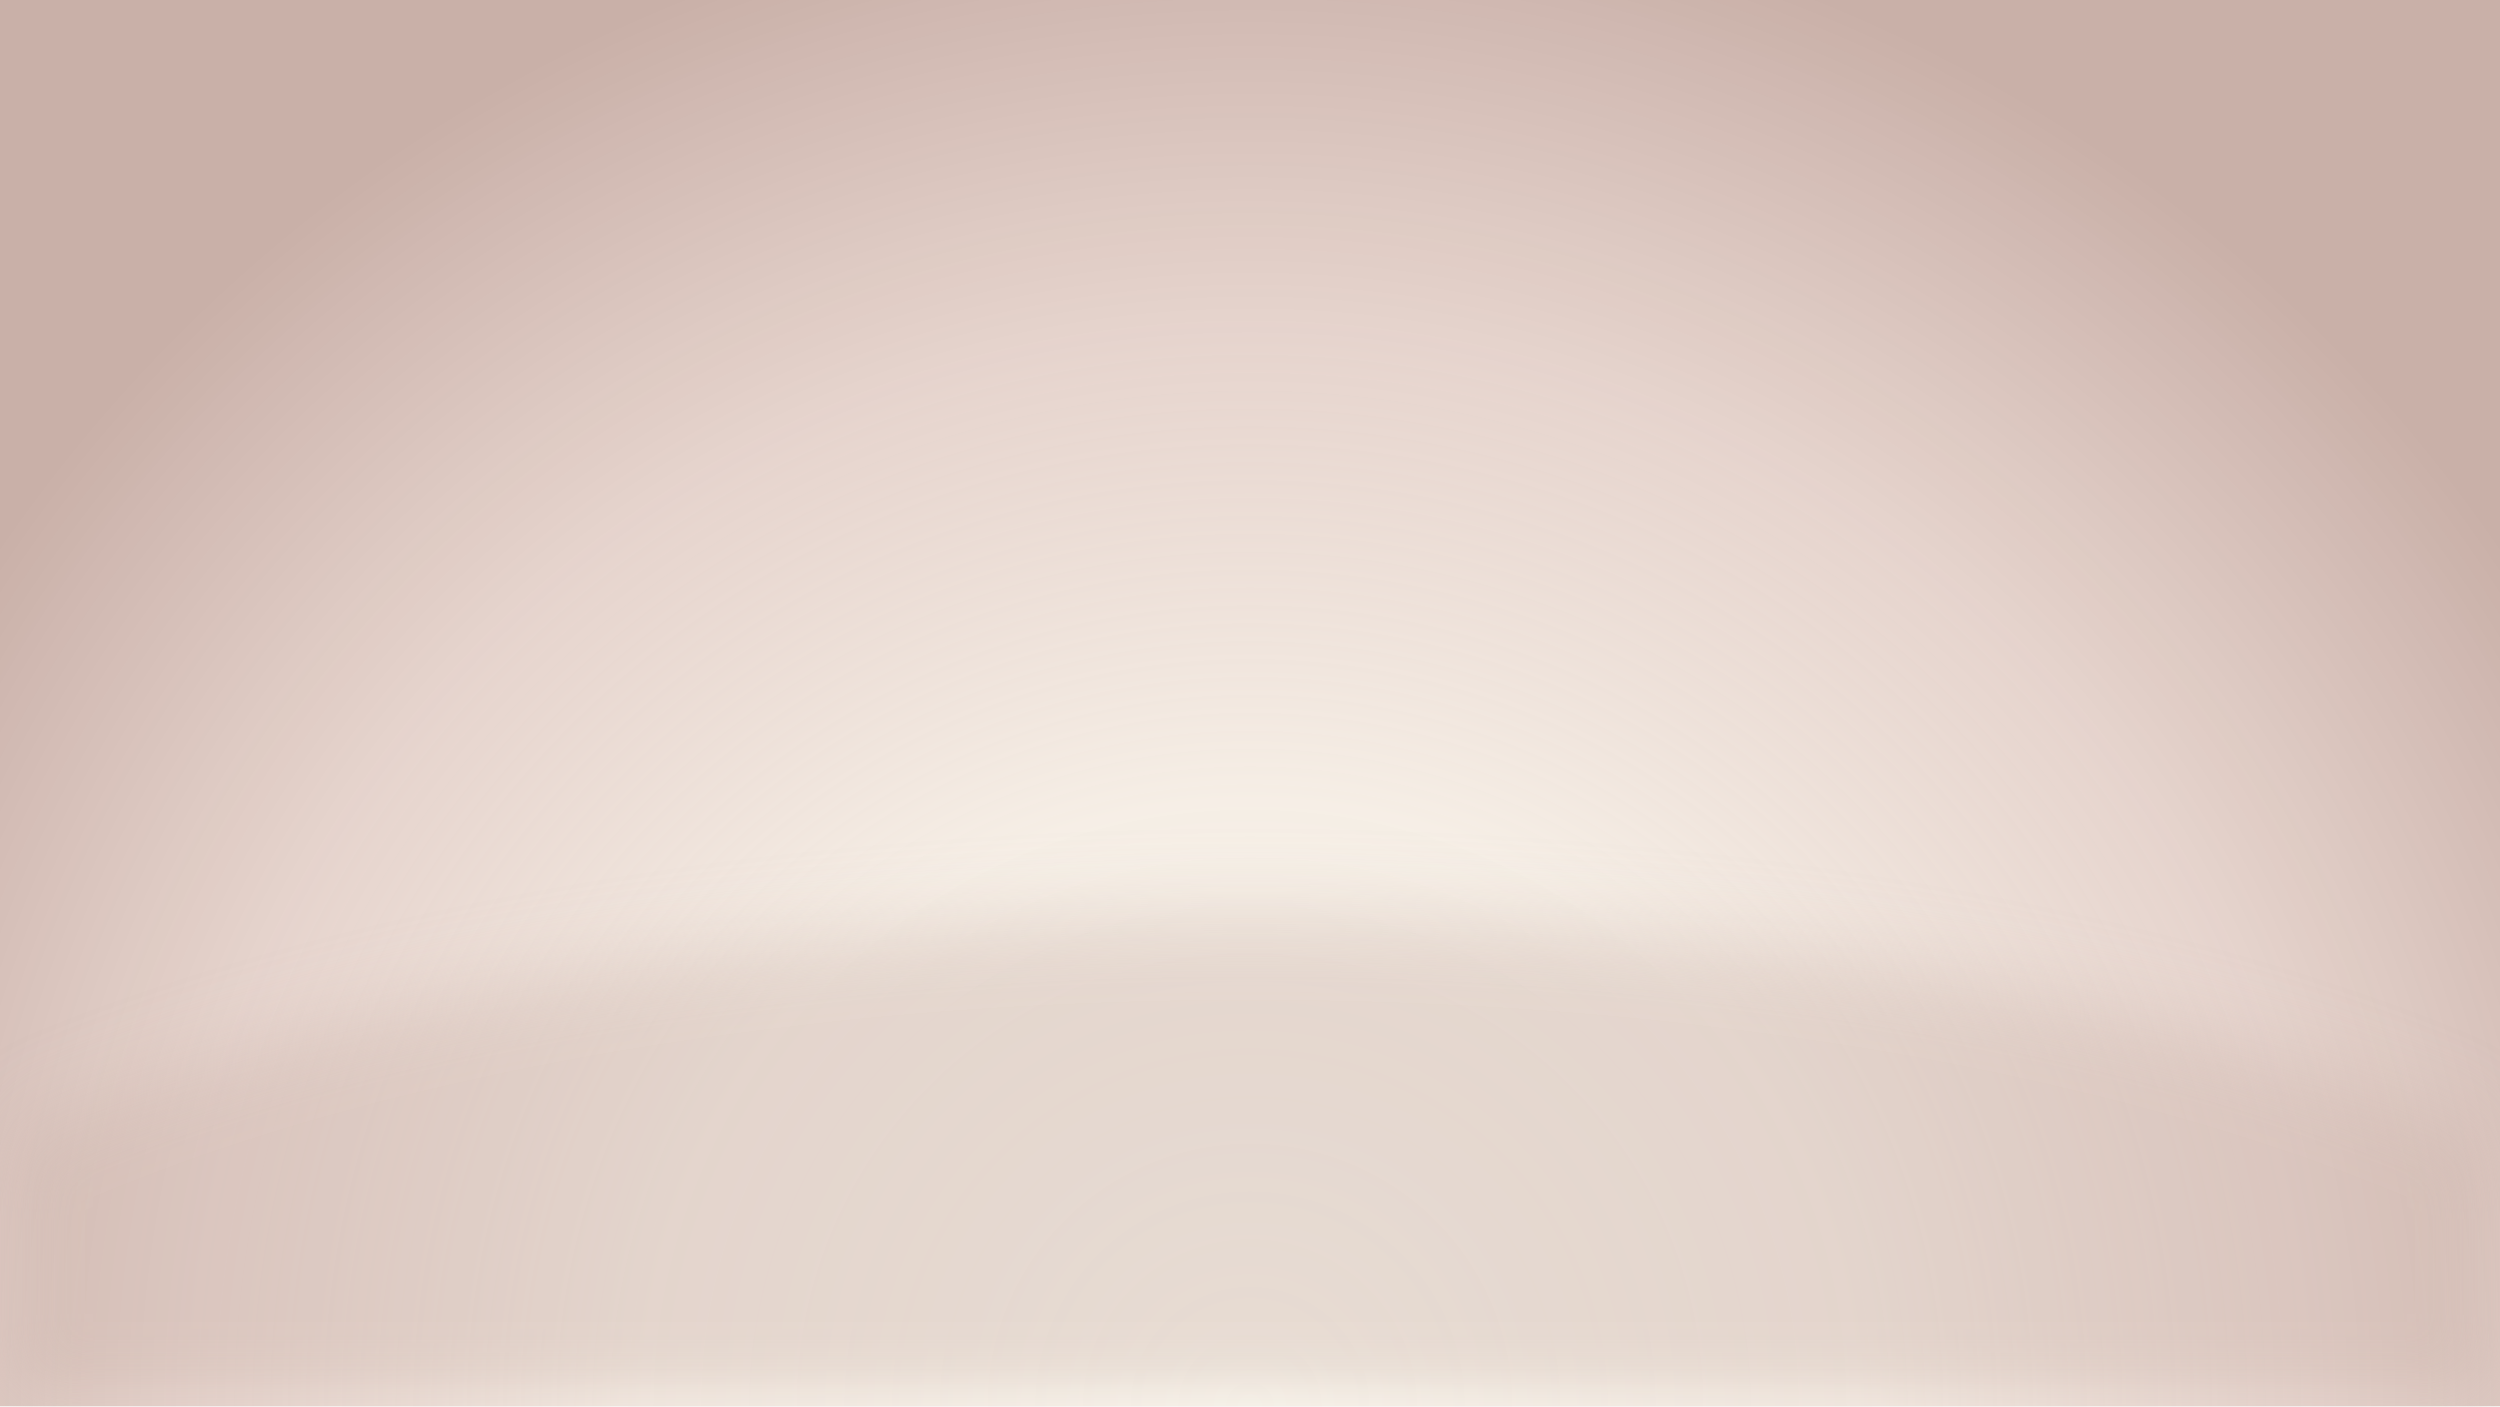
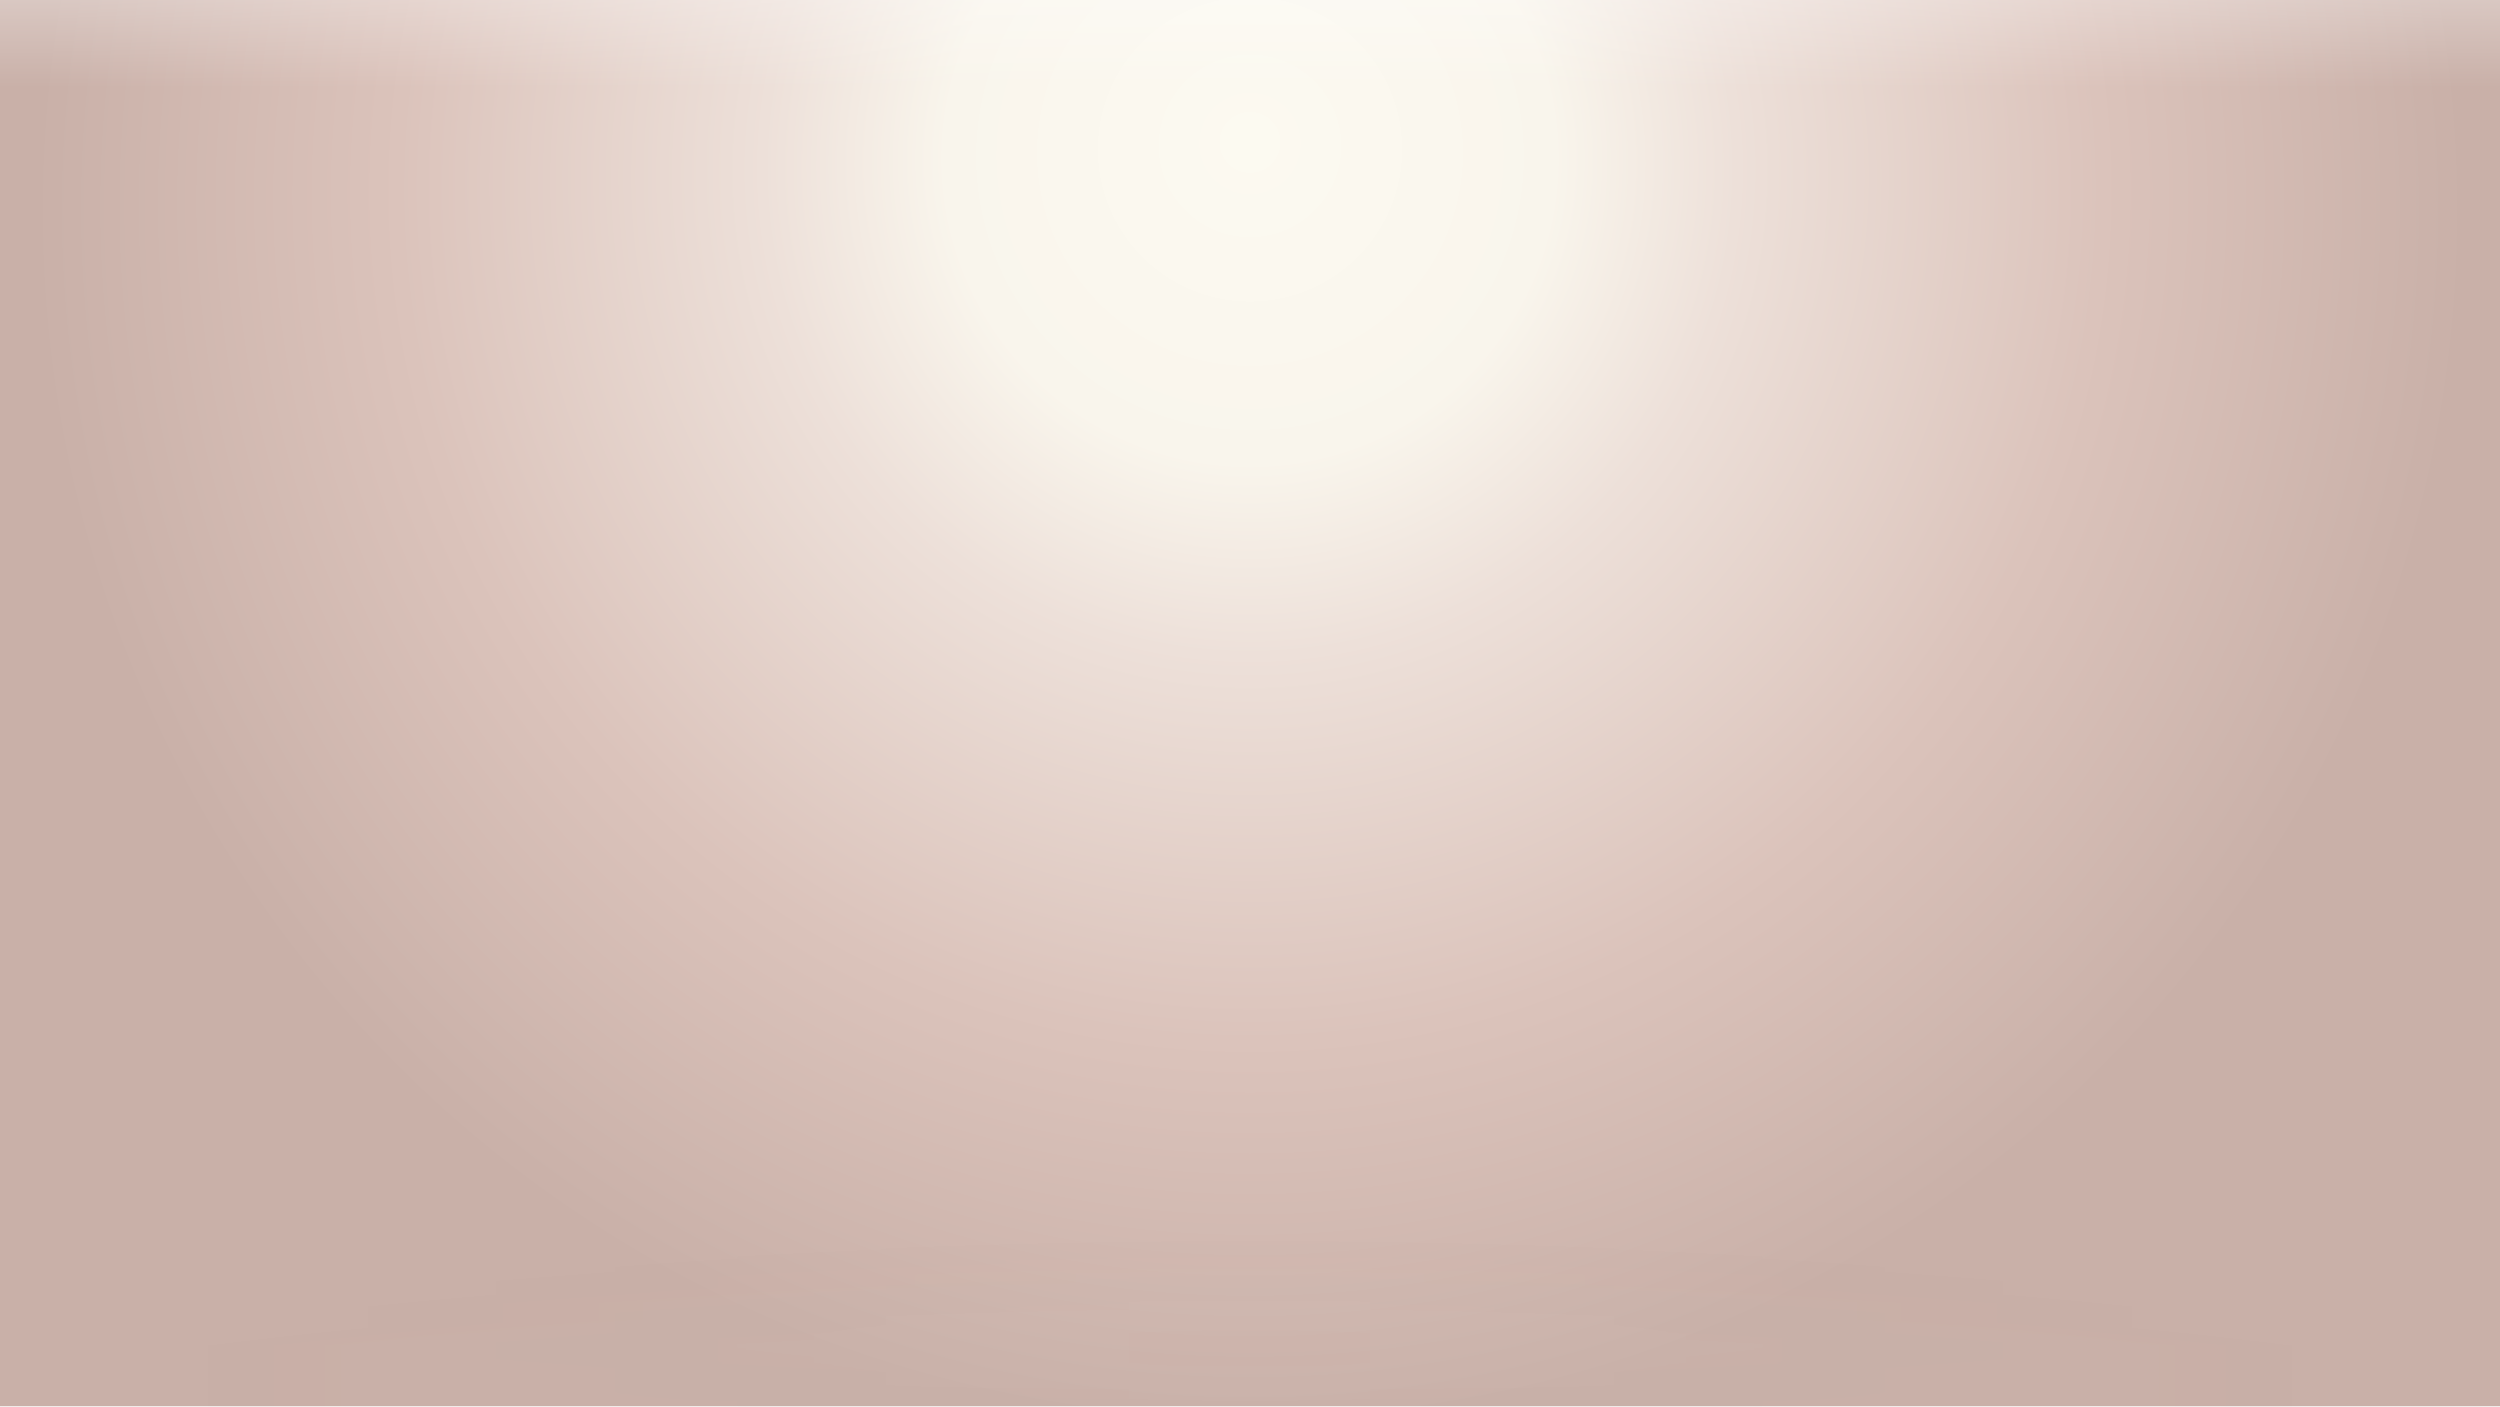
<svg xmlns="http://www.w3.org/2000/svg" width="960" height="540" viewBox="0 0 960 540">
  <defs>
-     <radialGradient id="gradient" cx="50%" cy="100%" r="75%" fx="50%" fy="100%" gradientUnits="userSpaceOnUse">
-       <stop offset="0%" stop-color="#FCFAF1" stop-opacity="1" />
-       <stop offset="40%" stop-color="#F5EDE4" stop-opacity="0.95" />
-       <stop offset="70%" stop-color="#E2CDC5" stop-opacity="0.85" />
-       <stop offset="100%" stop-color="#C9B0A8" stop-opacity="1" />
+     <radialGradient id="mainGradient" cx="50%" cy="15%" r="60%" fx="50%" fy="10%" gradientUnits="userSpaceOnUse">
+       <stop offset="0%" stop-color="#FCFAF1" />
+       <stop offset="25%" stop-color="#F9F5EC" />
+       <stop offset="40%" stop-color="#EDE0D9" />
+       <stop offset="70%" stop-color="#DBC3BB" />
+       <stop offset="100%" stop-color="#C9B0A8" />
    </radialGradient>
+     <linearGradient id="topHighlight" x1="0%" y1="0%" x2="0%" y2="25%">
+       <stop offset="0%" stop-color="#FFFFFF" stop-opacity="0.3" />
+       <stop offset="100%" stop-color="#FFFFFF" stop-opacity="0" />
+     </linearGradient>
+     <radialGradient id="bottomShadow" cx="50%" cy="100%" r="70%" fx="50%" fy="120%">
+       <stop offset="0%" stop-color="#C9B0A8" stop-opacity="0.9" />
+       <stop offset="100%" stop-color="#C9B0A8" stop-opacity="0" />
+     </radialGradient>
+     <filter id="softBlur" x="-30%" y="-30%" width="160%" height="160%">
+       <feGaussianBlur in="SourceGraphic" stdDeviation="25" />
+     </filter>
  </defs>
-   <rect width="100%" height="100%" fill="url(#gradient)" />
-   <filter id="blur" x="-20%" y="-20%" width="140%" height="140%">
-     <feGaussianBlur in="SourceGraphic" stdDeviation="15" />
-   </filter>
-   <ellipse cx="50%" cy="110%" rx="65%" ry="45%" fill="#C9B0A8" filter="url(#blur)" opacity="0.4" />
+   <rect width="100%" height="100%" fill="url(#mainGradient)" />
+   <rect width="100%" height="25%" fill="url(#topHighlight)" />
+   <ellipse cx="50%" cy="110%" rx="75%" ry="40%" fill="url(#bottomShadow)" filter="url(#softBlur)" opacity="0.8" />
</svg>
